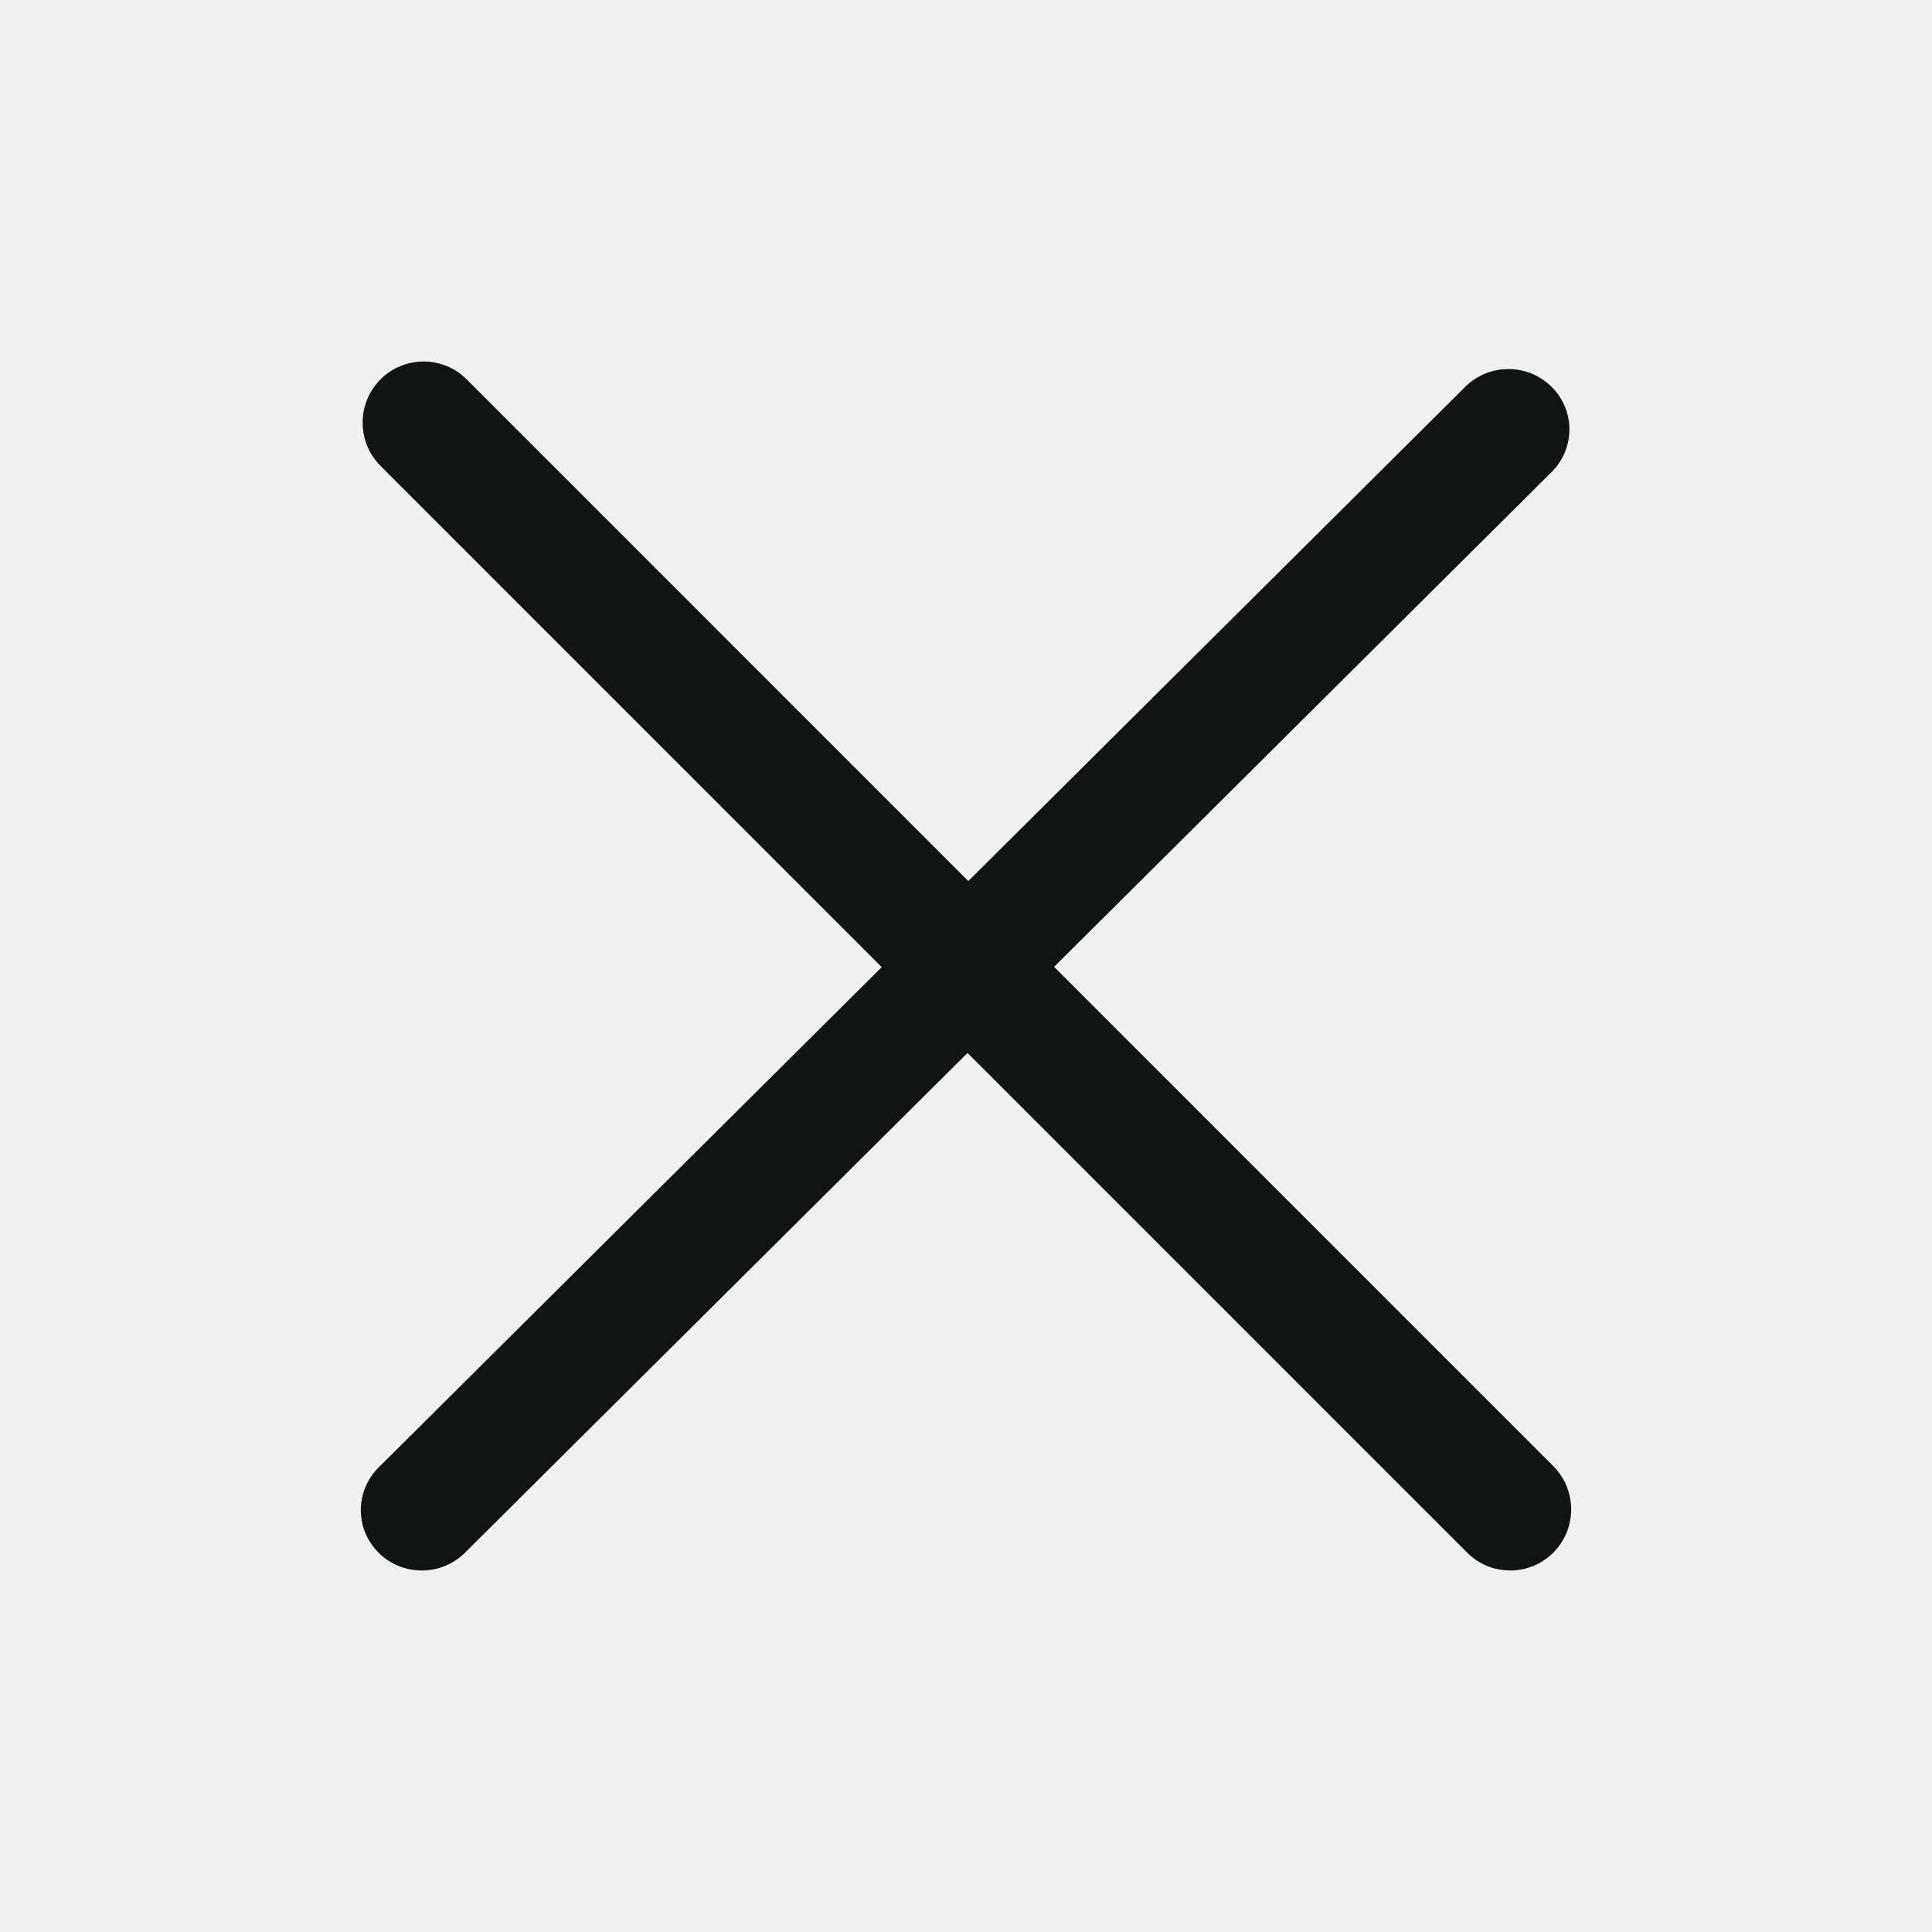
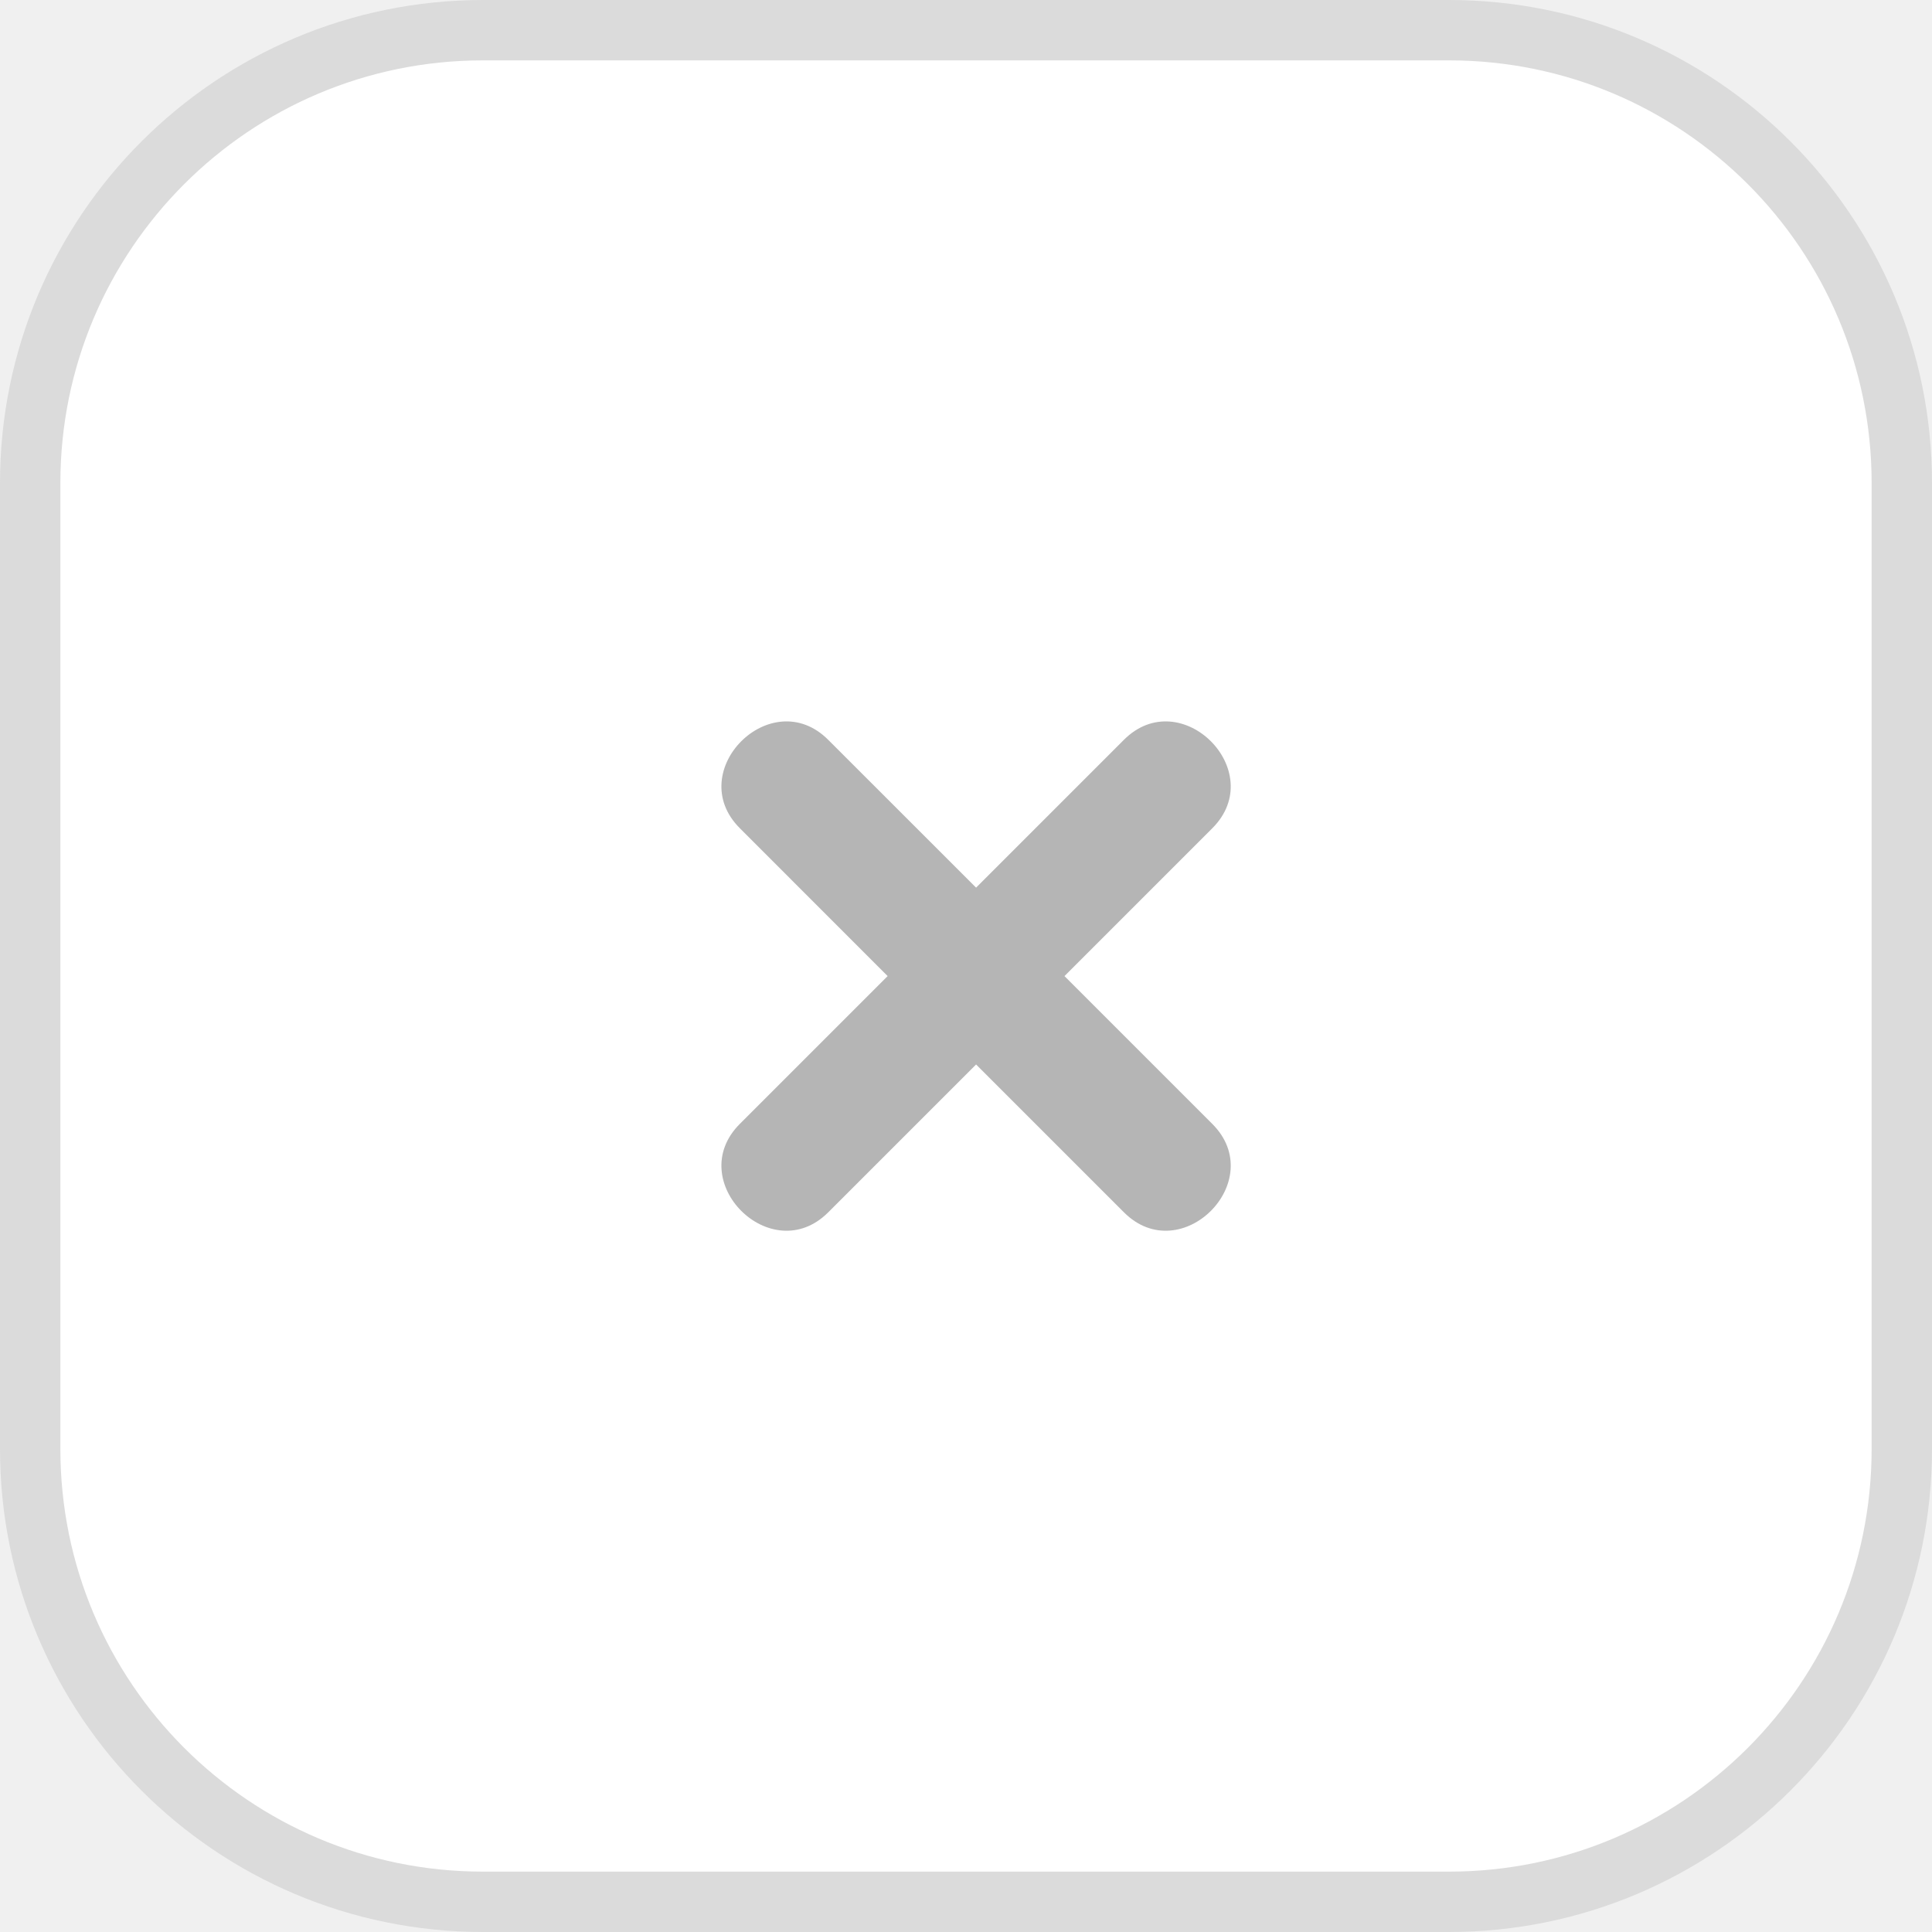
- <svg xmlns="http://www.w3.org/2000/svg" enable-background="new 0 0 32 32" id="Слой_1" version="1.1" viewBox="0 0 32 32" xml:space="preserve">
-   <path d="M17.459,16.014l8.239-8.194c0.395-0.391,0.395-1.024,0-1.414c-0.394-0.391-1.034-0.391-1.428,0  l-8.232,8.187L7.73,6.284c-0.394-0.395-1.034-0.395-1.428,0c-0.394,0.396-0.394,1.037,0,1.432l8.302,8.303l-8.332,8.286  c-0.394,0.391-0.394,1.024,0,1.414c0.394,0.391,1.034,0.391,1.428,0l8.325-8.279l8.275,8.276c0.394,0.395,1.034,0.395,1.428,0  c0.394-0.396,0.394-1.037,0-1.432L17.459,16.014z" fill="#121313" id="Close" />
-   <g />
-   <g />
-   <g />
-   <g />
-   <g />
-   <g />
+ <svg xmlns="http://www.w3.org/2000/svg" width="32" height="32" viewBox="0 0 32 32" fill="none">
+   <rect x="0.5" y="0.5" width="31" height="31" rx="7.5" fill="white" stroke="#DBDBDB" />
+   <path d="M20.08 18.616L17.631 16.167L20.08 13.718C21.024 12.774 19.56 11.309 18.615 12.254L16.167 14.702L13.718 12.254C12.774 11.309 11.309 12.774 12.254 13.718L14.702 16.167L12.254 18.615C11.309 19.56 12.774 21.024 13.718 20.08L16.167 17.631L18.616 20.08C19.56 21.024 21.024 19.56 20.08 18.616Z" fill="#B5B5B5" />
</svg>
